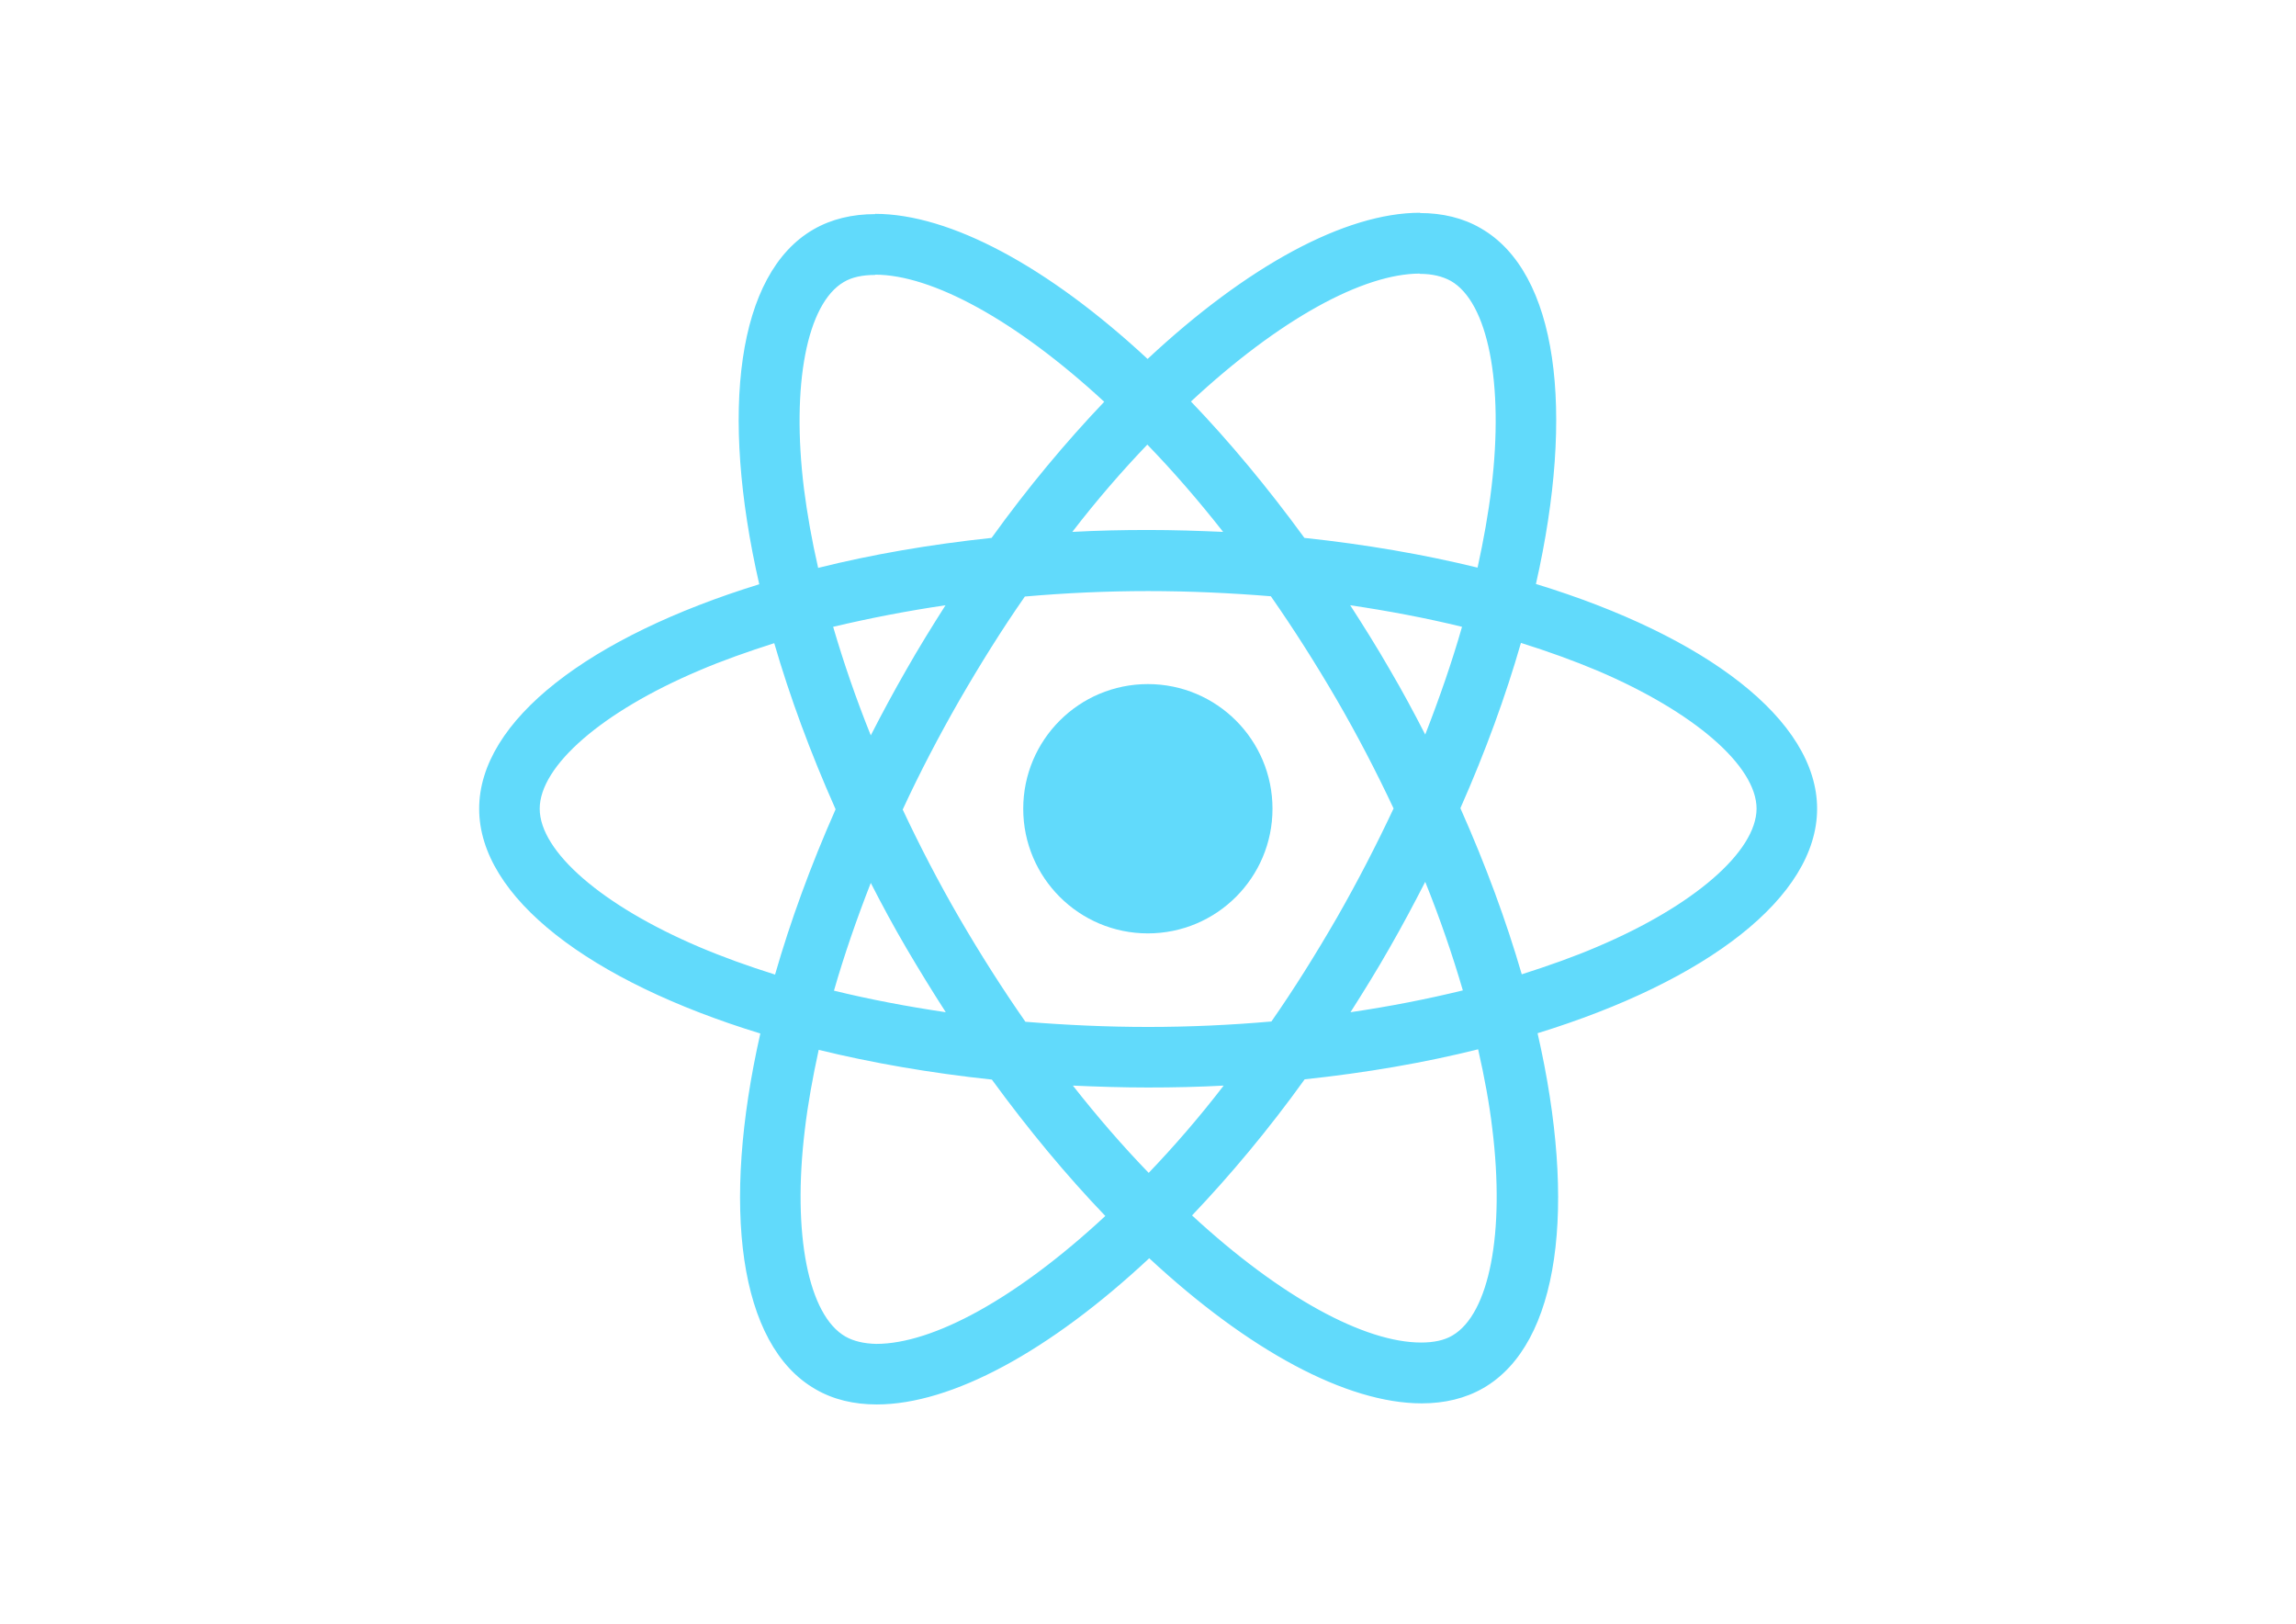
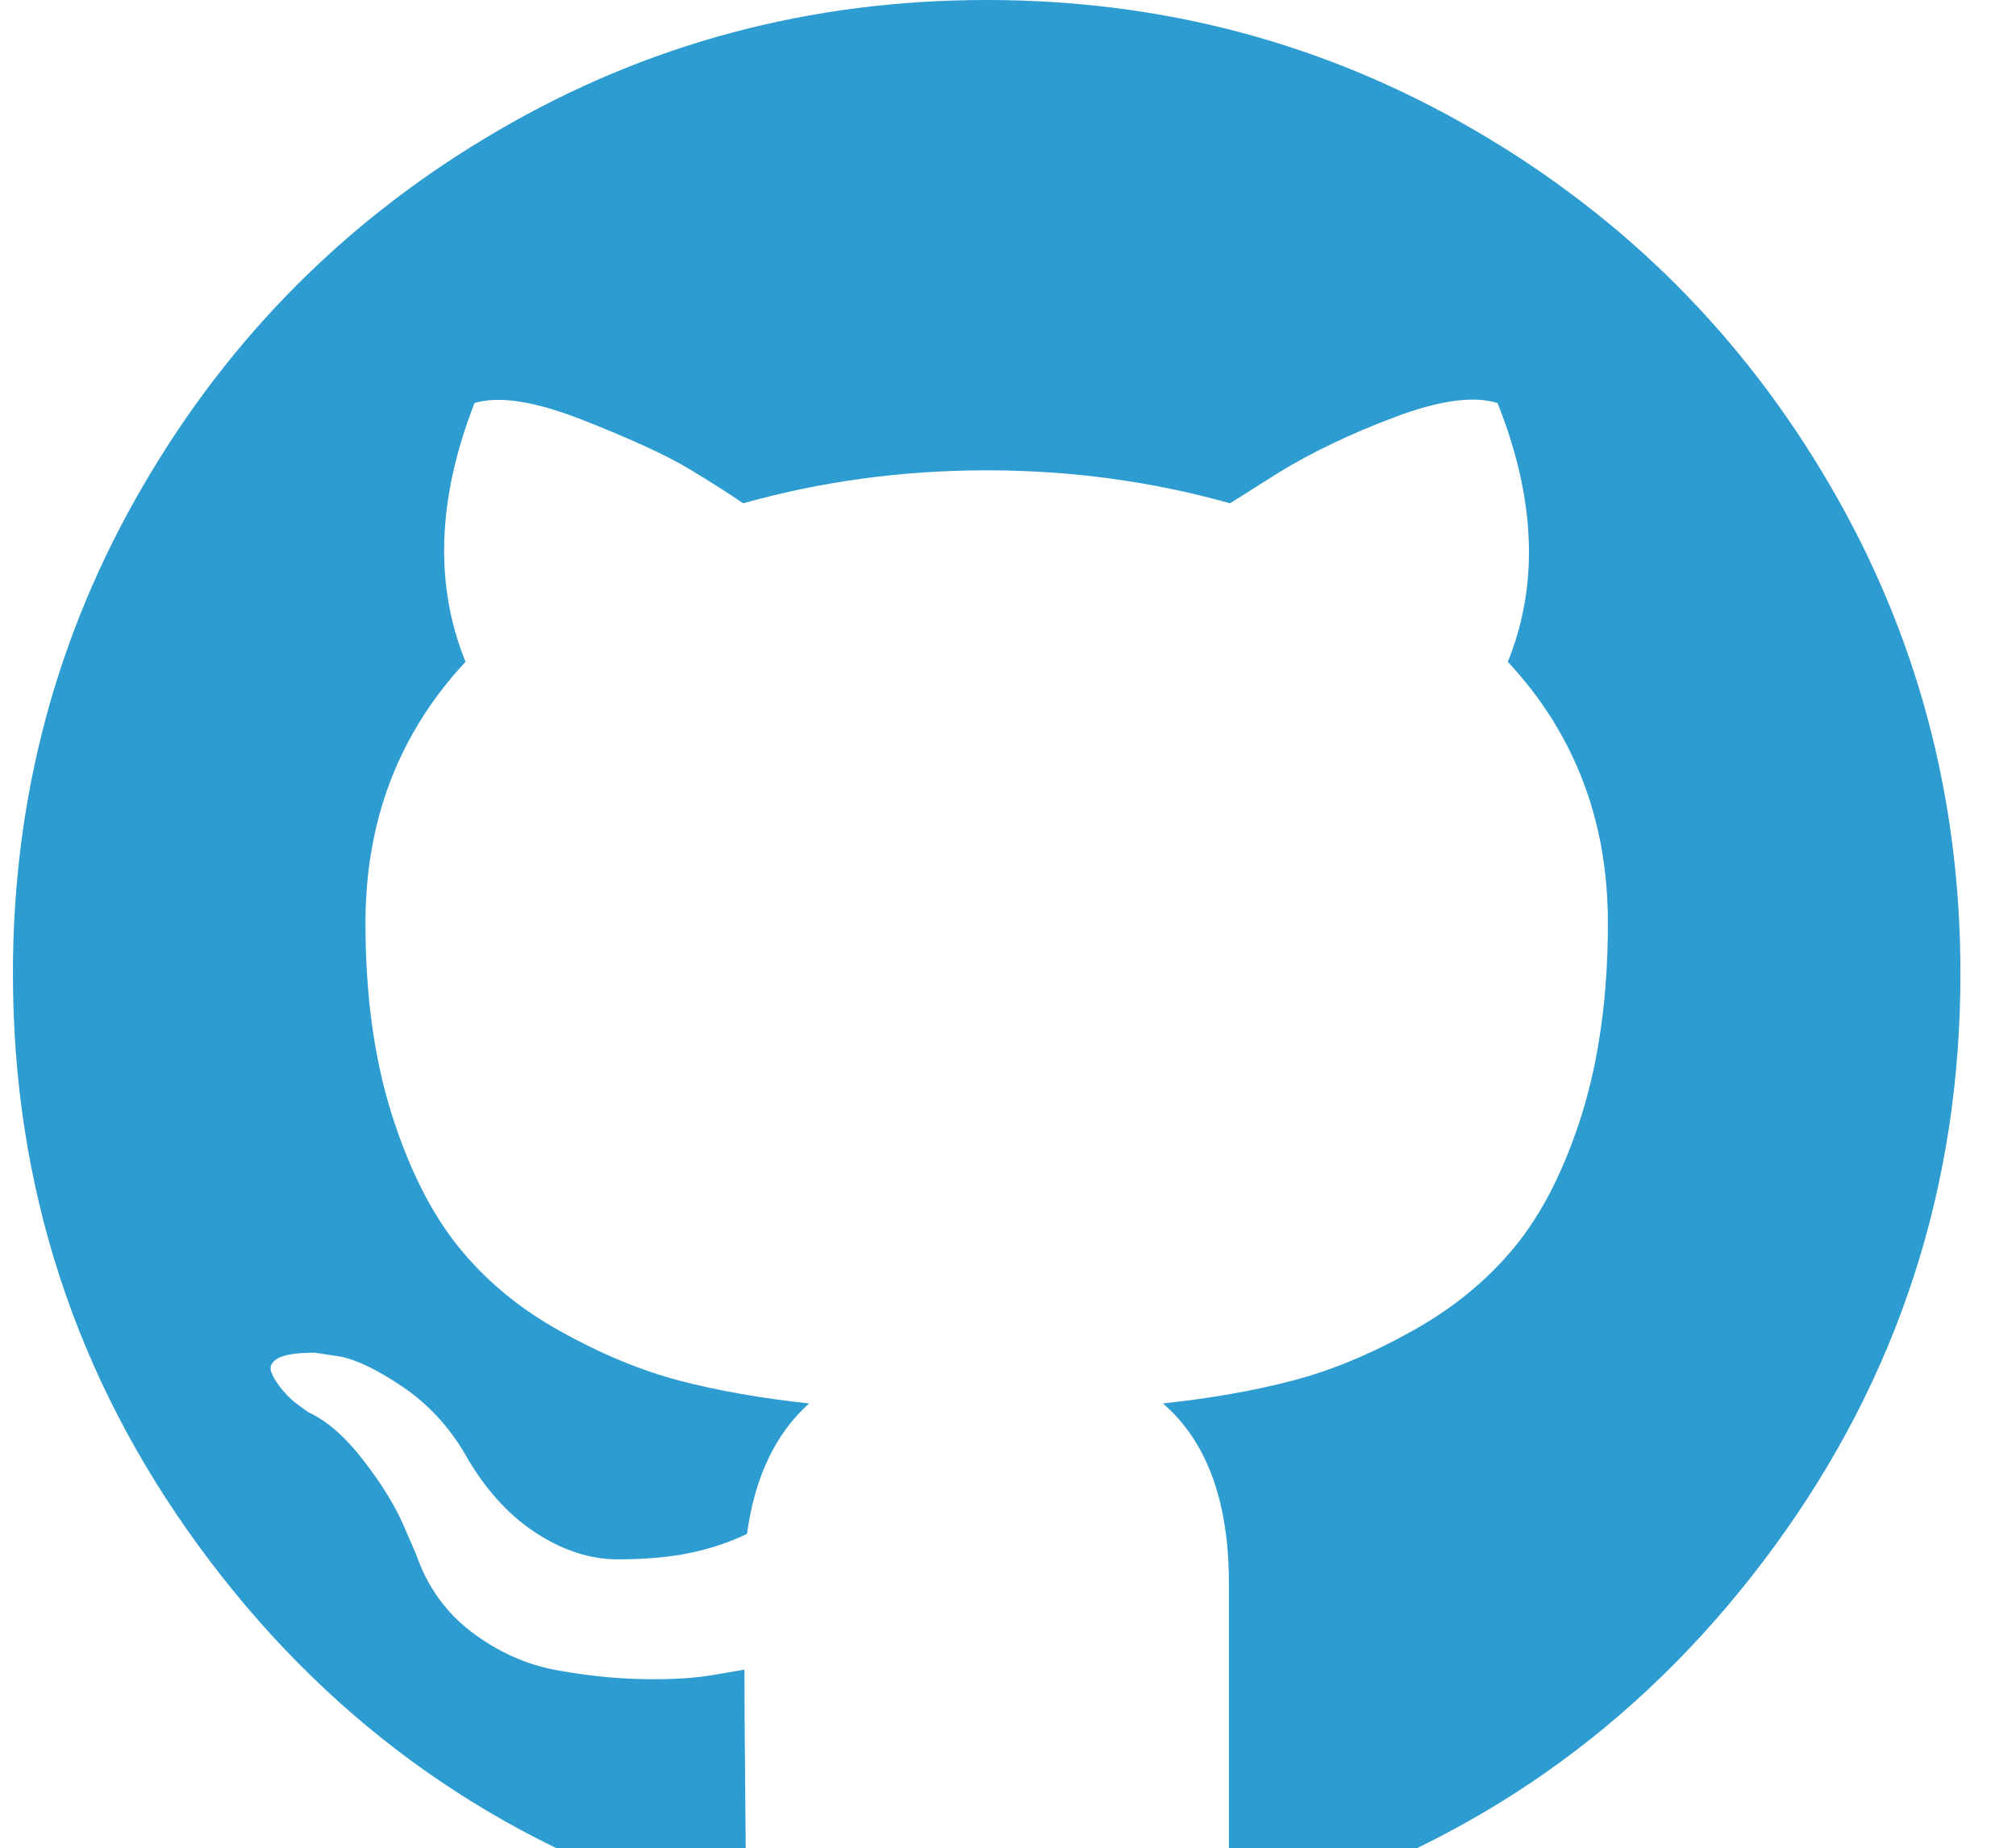
- <svg xmlns="http://www.w3.org/2000/svg" viewBox="0 0 841.9 595.3">
-   <g fill="#61DAFB">
-     <path d="M666.3 296.5c0-32.5-40.7-63.3-103.1-82.4 14.4-63.6 8-114.2-20.2-130.4-6.5-3.8-14.1-5.6-22.4-5.6v22.3c4.6 0 8.3.9 11.4 2.6 13.6 7.8 19.5 37.5 14.9 75.7-1.1 9.4-2.9 19.3-5.1 29.4-19.6-4.8-41-8.5-63.5-10.9-13.5-18.5-27.5-35.3-41.6-50 32.6-30.3 63.2-46.9 84-46.9V78c-27.5 0-63.5 19.6-99.9 53.6-36.4-33.8-72.4-53.2-99.9-53.2v22.3c20.7 0 51.4 16.5 84 46.6-14 14.7-28 31.4-41.3 49.9-22.6 2.4-44 6.1-63.6 11-2.3-10-4-19.7-5.2-29-4.7-38.2 1.1-67.9 14.6-75.8 3-1.8 6.9-2.6 11.5-2.6V78.5c-8.4 0-16 1.8-22.6 5.6-28.1 16.2-34.4 66.7-19.9 130.1-62.2 19.2-102.7 49.9-102.7 82.3 0 32.5 40.7 63.3 103.1 82.4-14.4 63.6-8 114.2 20.2 130.4 6.5 3.8 14.1 5.6 22.5 5.6 27.5 0 63.5-19.6 99.9-53.6 36.4 33.8 72.4 53.2 99.9 53.2 8.4 0 16-1.8 22.6-5.6 28.1-16.2 34.4-66.7 19.9-130.1 62-19.1 102.5-49.9 102.5-82.3zm-130.2-66.7c-3.7 12.9-8.3 26.2-13.5 39.5-4.1-8-8.4-16-13.1-24-4.6-8-9.5-15.8-14.4-23.4 14.2 2.1 27.9 4.7 41 7.9zm-45.8 106.5c-7.8 13.5-15.8 26.3-24.1 38.2-14.9 1.3-30 2-45.2 2-15.1 0-30.2-.7-45-1.9-8.3-11.9-16.4-24.6-24.2-38-7.6-13.1-14.5-26.4-20.8-39.8 6.2-13.4 13.2-26.8 20.7-39.9 7.8-13.5 15.8-26.3 24.1-38.2 14.9-1.3 30-2 45.2-2 15.1 0 30.2.7 45 1.9 8.3 11.9 16.4 24.6 24.2 38 7.6 13.1 14.5 26.4 20.8 39.8-6.3 13.4-13.2 26.8-20.7 39.9zm32.3-13c5.4 13.4 10 26.8 13.8 39.8-13.1 3.2-26.9 5.9-41.2 8 4.9-7.7 9.8-15.6 14.4-23.7 4.6-8 8.9-16.1 13-24.1zM421.2 430c-9.3-9.6-18.6-20.3-27.8-32 9 .4 18.2.7 27.5.7 9.4 0 18.7-.2 27.8-.7-9 11.7-18.3 22.4-27.5 32zm-74.4-58.9c-14.2-2.1-27.9-4.7-41-7.9 3.7-12.9 8.3-26.2 13.5-39.5 4.1 8 8.4 16 13.1 24 4.7 8 9.5 15.8 14.4 23.4zM420.7 163c9.3 9.6 18.6 20.3 27.8 32-9-.4-18.2-.7-27.5-.7-9.4 0-18.7.2-27.8.7 9-11.7 18.3-22.4 27.5-32zm-74 58.9c-4.9 7.7-9.8 15.6-14.4 23.7-4.6 8-8.9 16-13 24-5.4-13.4-10-26.8-13.8-39.8 13.1-3.1 26.9-5.8 41.2-7.9zm-90.5 125.2c-35.4-15.1-58.3-34.9-58.3-50.6 0-15.7 22.9-35.6 58.3-50.6 8.6-3.7 18-7 27.7-10.1 5.7 19.6 13.2 40 22.5 60.9-9.2 20.8-16.6 41.1-22.2 60.6-9.9-3.1-19.3-6.5-28-10.2zM310 490c-13.6-7.8-19.5-37.5-14.9-75.7 1.1-9.4 2.9-19.3 5.1-29.4 19.6 4.8 41 8.5 63.5 10.9 13.5 18.5 27.5 35.3 41.6 50-32.6 30.3-63.2 46.9-84 46.9-4.5-.1-8.3-1-11.3-2.7zm237.2-76.2c4.7 38.2-1.1 67.9-14.6 75.8-3 1.8-6.9 2.6-11.5 2.6-20.7 0-51.4-16.5-84-46.6 14-14.7 28-31.4 41.3-49.9 22.6-2.4 44-6.1 63.6-11 2.3 10.1 4.1 19.8 5.2 29.1zm38.5-66.7c-8.6 3.7-18 7-27.7 10.1-5.7-19.6-13.2-40-22.5-60.9 9.2-20.8 16.6-41.1 22.2-60.6 9.9 3.1 19.3 6.5 28.1 10.2 35.4 15.1 58.3 34.9 58.3 50.6-.1 15.7-23 35.6-58.4 50.6zM320.8 78.4z" />
-     <circle cx="420.9" cy="296.5" r="45.7" />
-     <path d="M520.5 78.1z" />
-   </g>
+ <svg xmlns="http://www.w3.org/2000/svg" width="24px" height="22px" viewBox="128 128 14 13" version="1.1">
+   <defs />
+   <path d="M141.7,134.85 C141.7,136.342 141.264,137.685 140.393,138.877 C139.522,140.069 138.397,140.894 137.017,141.352 C136.857,141.382 136.739,141.361 136.665,141.29 C136.591,141.218 136.554,141.129 136.554,141.022 L136.554,139.14 C136.554,138.563 136.399,138.141 136.09,137.874 C136.429,137.838 136.733,137.784 137.004,137.713 C137.275,137.642 137.554,137.526 137.842,137.365 C138.131,137.205 138.372,137.007 138.565,136.772 C138.758,136.537 138.916,136.225 139.038,135.836 C139.159,135.446 139.22,134.999 139.22,134.493 C139.22,133.774 138.986,133.161 138.516,132.656 C138.736,132.115 138.712,131.508 138.444,130.836 C138.278,130.783 138.037,130.816 137.722,130.934 C137.407,131.053 137.133,131.184 136.901,131.327 L136.562,131.541 C136.01,131.386 135.439,131.309 134.85,131.309 C134.261,131.309 133.69,131.386 133.137,131.541 C133.042,131.476 132.916,131.395 132.758,131.3 C132.601,131.205 132.353,131.091 132.014,130.957 C131.675,130.823 131.419,130.783 131.247,130.836 C130.985,131.508 130.964,132.115 131.184,132.656 C130.714,133.161 130.48,133.774 130.48,134.493 C130.48,134.999 130.541,135.445 130.662,135.831 C130.784,136.218 130.94,136.53 131.131,136.768 C131.321,137.005 131.56,137.205 131.849,137.365 C132.137,137.526 132.417,137.642 132.687,137.713 C132.958,137.784 133.262,137.838 133.601,137.874 C133.363,138.088 133.218,138.394 133.164,138.792 C133.039,138.852 132.906,138.896 132.763,138.926 C132.62,138.956 132.451,138.971 132.254,138.971 C132.058,138.971 131.864,138.907 131.67,138.779 C131.477,138.651 131.312,138.465 131.175,138.221 C131.062,138.031 130.918,137.877 130.743,137.758 C130.567,137.639 130.42,137.567 130.301,137.544 L130.123,137.517 C129.998,137.517 129.912,137.53 129.864,137.557 C129.817,137.584 129.802,137.618 129.82,137.66 C129.837,137.701 129.864,137.743 129.9,137.784 C129.935,137.826 129.974,137.862 130.016,137.891 L130.078,137.936 C130.209,137.996 130.338,138.109 130.466,138.275 C130.594,138.441 130.688,138.593 130.747,138.73 L130.836,138.935 C130.914,139.161 131.044,139.344 131.229,139.484 C131.413,139.623 131.612,139.712 131.826,139.751 C132.04,139.79 132.247,139.811 132.446,139.814 C132.645,139.817 132.81,139.806 132.941,139.782 L133.146,139.747 C133.146,139.973 133.148,140.237 133.151,140.54 C133.154,140.844 133.155,141.004 133.155,141.022 C133.155,141.129 133.117,141.218 133.039,141.29 C132.962,141.361 132.843,141.382 132.683,141.352 C131.303,140.894 130.178,140.069 129.307,138.877 C128.436,137.685 128,136.342 128,134.85 C128,133.607 128.306,132.461 128.919,131.412 C129.531,130.362 130.362,129.531 131.412,128.919 C132.461,128.306 133.607,128 134.85,128 C136.093,128 137.239,128.306 138.288,128.919 C139.338,129.531 140.169,130.362 140.781,131.412 C141.394,132.461 141.7,133.607 141.7,134.85 Z" id="Shape" stroke="none" fill="#2D9CD0" fill-rule="evenodd" />
</svg>
